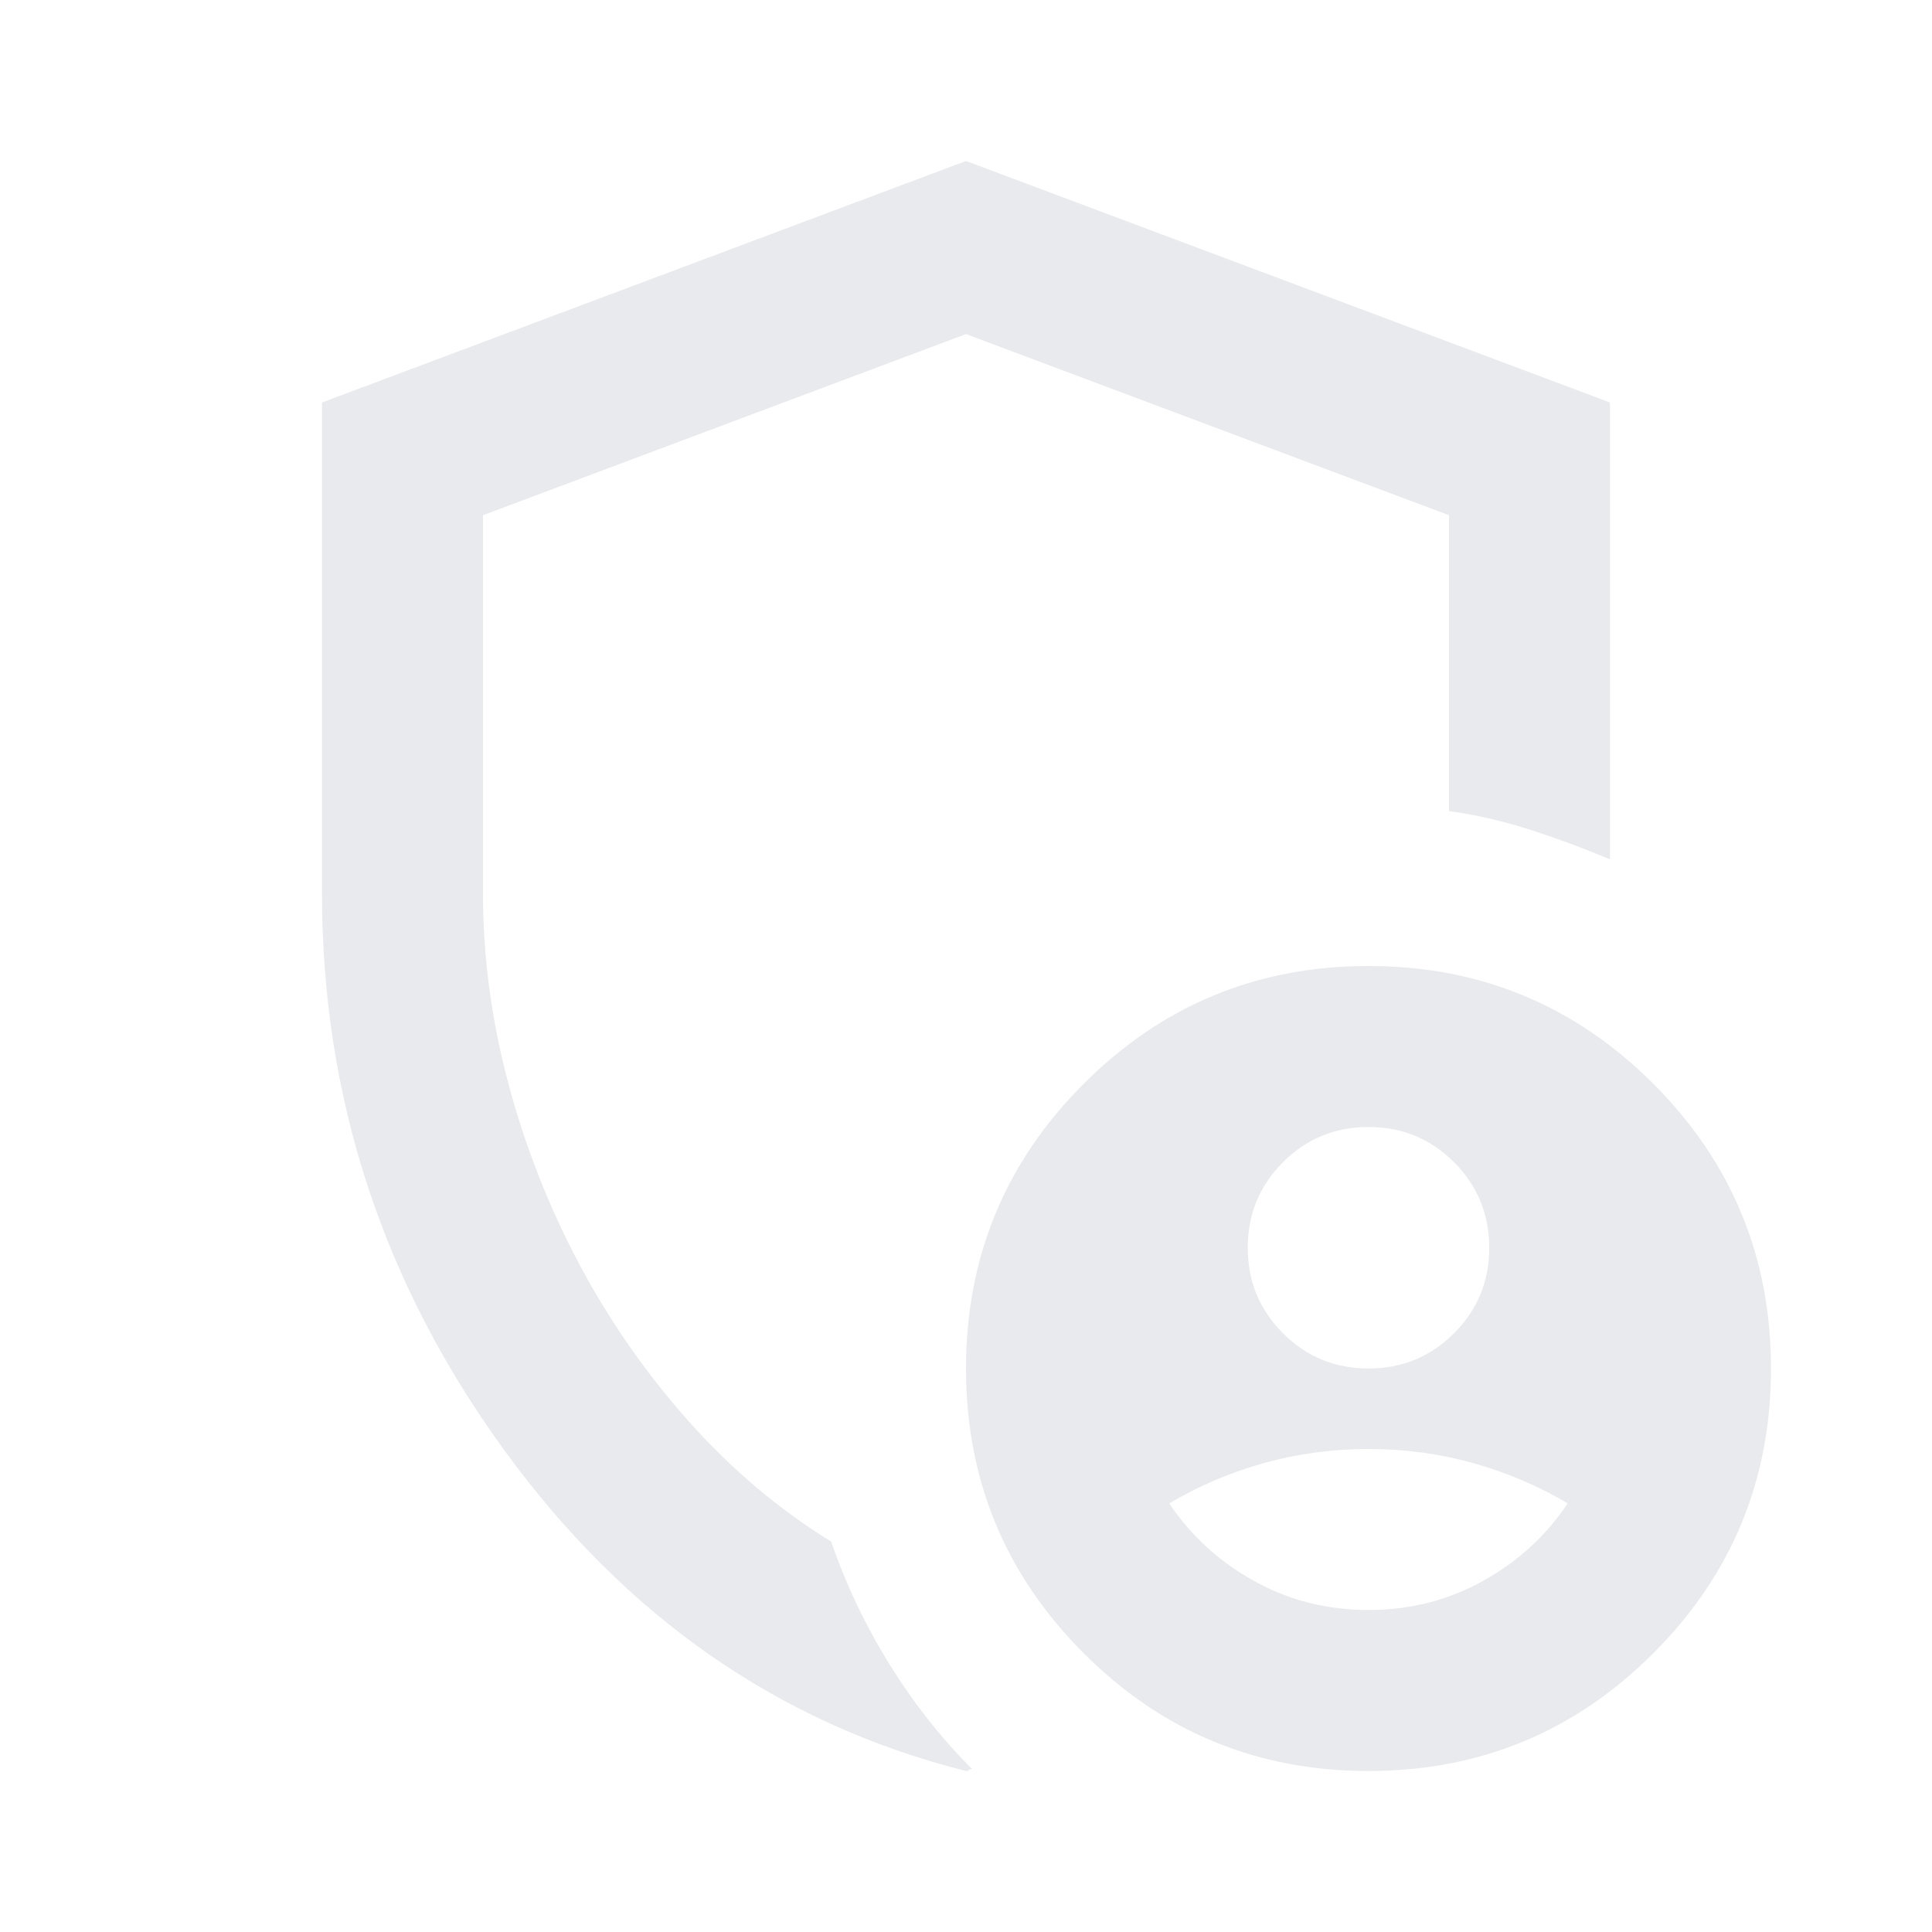
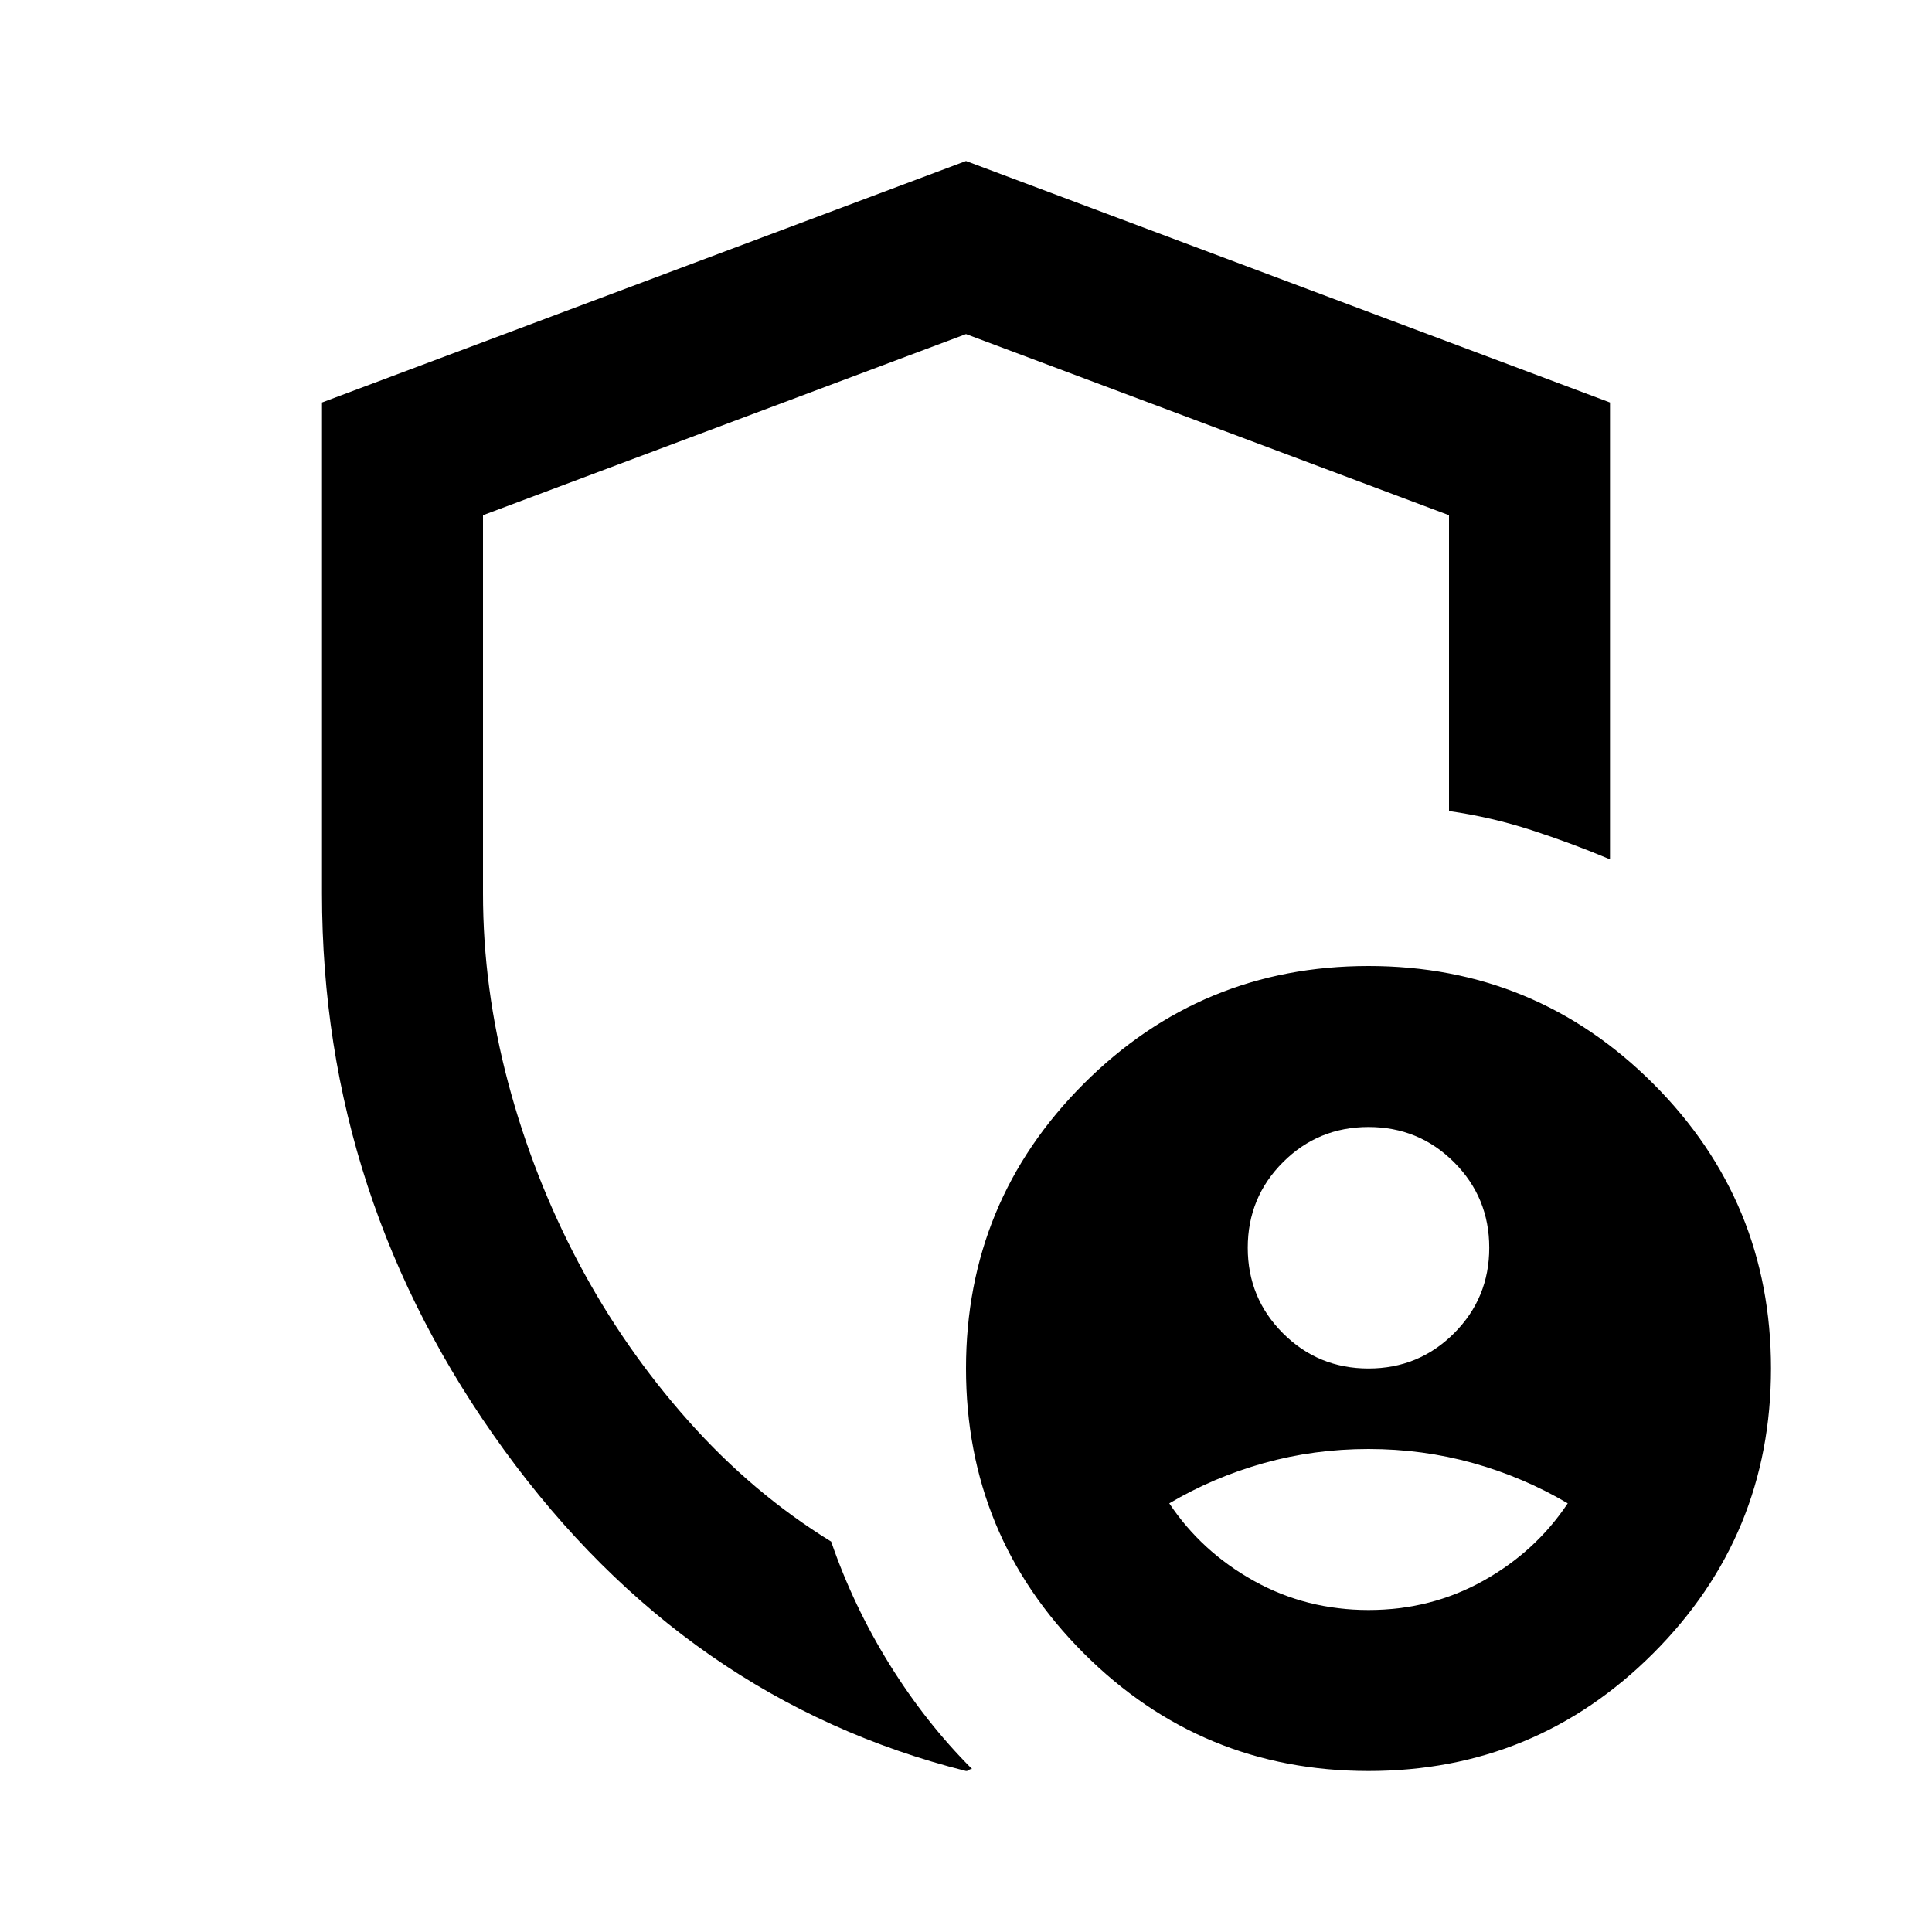
- <svg xmlns="http://www.w3.org/2000/svg" height="24px" viewBox="0 -960 960 960" width="24px" fill="#e8eaed">
+ <svg xmlns="http://www.w3.org/2000/svg" height="24px" viewBox="0 -960 960 960" width="24px">
  <path d="M680-280q25 0 42.5-17.5T740-340q0-25-17.5-42.5T680-400q-25 0-42.5 17.5T620-340q0 25 17.5 42.5T680-280Zm0 120q31 0 57-14.5t42-38.5q-22-13-47-20t-52-7q-27 0-52 7t-47 20q16 24 42 38.5t57 14.5ZM480-80q-139-35-229.5-159.5T160-516v-244l320-120 320 120v227q-19-8-39-14.5t-41-9.5v-147l-240-90-240 90v188q0 47 12.5 94t35 89.5Q310-290 342-254t71 60q11 32 29 61t41 52q-1 0-1.5.5t-1.5.5Zm200 0q-83 0-141.5-58.5T480-280q0-83 58.5-141.5T680-480q83 0 141.5 58.5T880-280q0 83-58.5 141.5T680-80ZM480-494Z" />
</svg>
